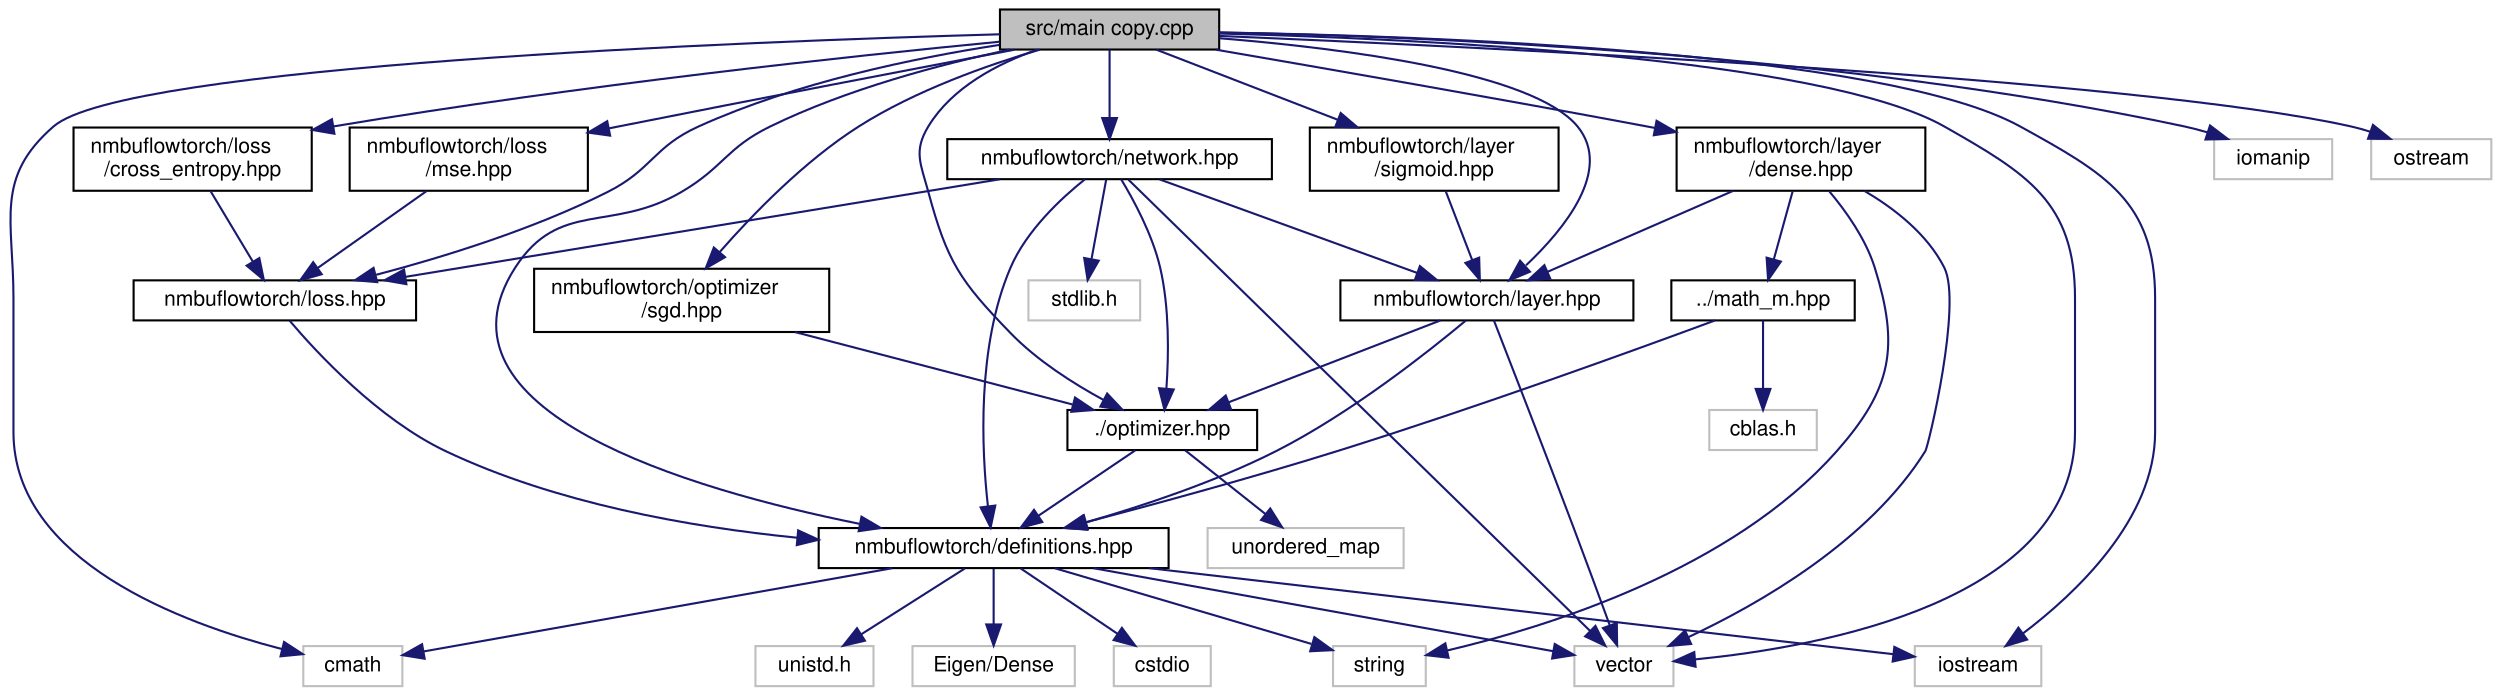
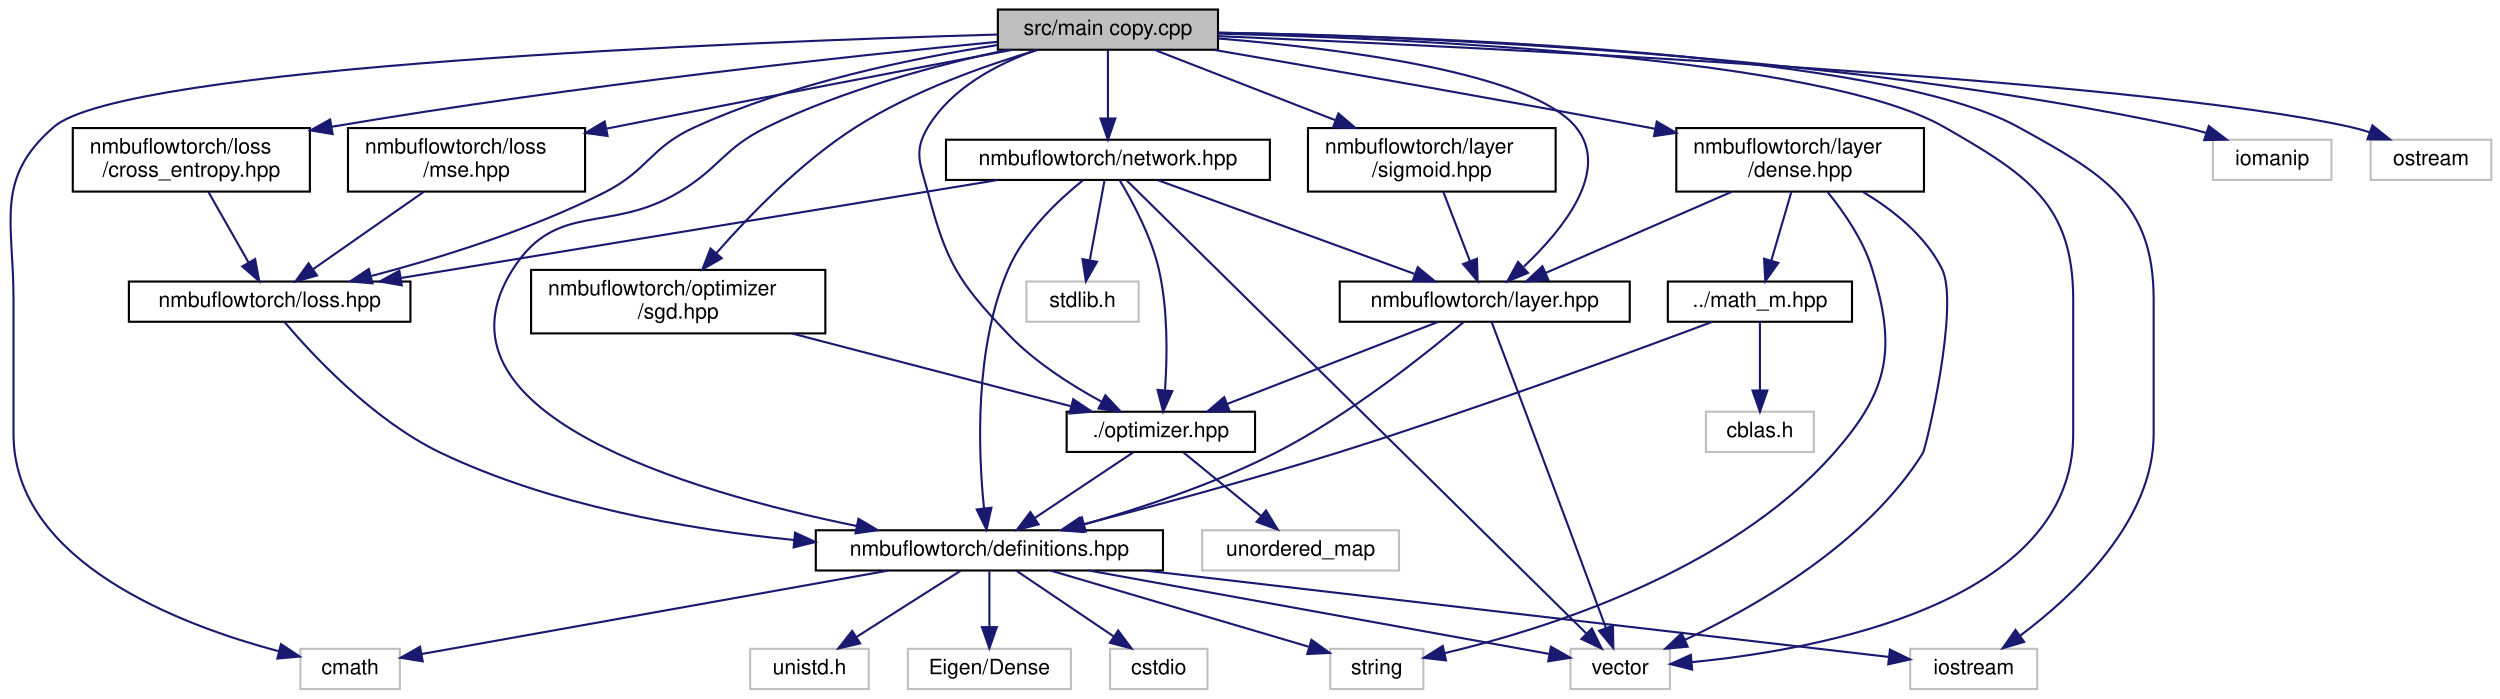
- <svg xmlns="http://www.w3.org/2000/svg" xmlns:xlink="http://www.w3.org/1999/xlink" width="1186pt" height="330pt" viewBox="0.00 0.00 1185.77 330.00">
+ <svg xmlns="http://www.w3.org/2000/svg" xmlns:xlink="http://www.w3.org/1999/xlink" width="1181pt" height="330pt" viewBox="0.00 0.00 1180.77 330.00">
  <g id="graph0" class="graph" transform="scale(1 1) rotate(0) translate(4 326)">
    <g id="node1" class="node">
      <g id="a_node1">
        <a xlink:title=" ">
-           <polygon fill="#bfbfbf" stroke="black" points="470.27,-302.5 470.27,-321.5 574.27,-321.5 574.27,-302.5 470.27,-302.5" />
-           <text text-anchor="middle" x="522.27" y="-309.5" font-family="Helvetica,sans-Serif" font-size="10.00">src/main copy.cpp</text>
+           <polygon fill="#bfbfbf" stroke="black" points="467.27,-302.5 467.27,-321.5 571.27,-321.5 571.27,-302.5 467.27,-302.5" />
+           <text text-anchor="middle" x="519.27" y="-309.5" font-family="Helvetica,sans-Serif" font-size="10.00">src/main copy.cpp</text>
        </a>
      </g>
    </g>
    <g id="node2" class="node">
      <g id="a_node2">
        <a xlink:title=" ">
-           <polygon fill="none" stroke="#bfbfbf" points="139.77,-0.5 139.77,-19.5 186.77,-19.5 186.77,-0.5 139.77,-0.5" />
-           <text text-anchor="middle" x="163.27" y="-7.5" font-family="Helvetica,sans-Serif" font-size="10.00">cmath</text>
+           <polygon fill="none" stroke="#bfbfbf" points="137.77,-0.5 137.77,-19.5 184.77,-19.5 184.77,-0.5 137.77,-0.5" />
+           <text text-anchor="middle" x="161.27" y="-7.5" font-family="Helvetica,sans-Serif" font-size="10.00">cmath</text>
        </a>
      </g>
    </g>
    <g id="edge1" class="edge">
-       <path fill="none" stroke="midnightblue" d="M470.14,-309.73C348.69,-306.28 54.63,-295.01 21.27,-266 -6.8,-241.6 2.27,-221.69 2.27,-184.5 2.27,-184.5 2.27,-184.5 2.27,-121 2.27,-59.82 82.52,-30.2 129.7,-18.07" />
-       <polygon fill="midnightblue" stroke="midnightblue" points="130.63,-21.45 139.51,-15.67 128.97,-14.64 130.63,-21.45" />
+       <path fill="none" stroke="midnightblue" d="M467,-309.69C346,-306.18 54.38,-294.81 21.27,-266 -6.8,-241.59 2.27,-221.69 2.27,-184.5 2.27,-184.5 2.27,-184.5 2.27,-121 2.27,-60.49 81.11,-30.65 127.76,-18.3" />
+       <polygon fill="midnightblue" stroke="midnightblue" points="128.62,-21.69 137.46,-15.85 126.91,-14.9 128.62,-21.69" />
    </g>
    <g id="node3" class="node">
      <g id="a_node3">
        <a xlink:title=" ">
-           <polygon fill="none" stroke="#bfbfbf" points="1046.27,-241 1046.27,-260 1102.27,-260 1102.27,-241 1046.27,-241" />
-           <text text-anchor="middle" x="1074.27" y="-248" font-family="Helvetica,sans-Serif" font-size="10.00">iomanip</text>
+           <polygon fill="none" stroke="#bfbfbf" points="1041.27,-241 1041.27,-260 1097.27,-260 1097.27,-241 1041.27,-241" />
+           <text text-anchor="middle" x="1069.27" y="-248" font-family="Helvetica,sans-Serif" font-size="10.00">iomanip</text>
        </a>
      </g>
    </g>
    <g id="edge2" class="edge">
-       <path fill="none" stroke="midnightblue" d="M574.28,-310.58C667.23,-308.92 867.54,-301.15 1032.27,-266 1035.77,-265.25 1039.38,-264.3 1042.95,-263.24" />
-       <polygon fill="midnightblue" stroke="midnightblue" points="1044.32,-266.47 1052.75,-260.06 1042.16,-259.82 1044.32,-266.47" />
+       <path fill="none" stroke="midnightblue" d="M571.44,-310.55C664.19,-308.84 863.4,-300.99 1027.27,-266 1030.77,-265.25 1034.38,-264.3 1037.95,-263.24" />
+       <polygon fill="midnightblue" stroke="midnightblue" points="1039.32,-266.47 1047.75,-260.05 1037.16,-259.81 1039.32,-266.47" />
    </g>
    <g id="node4" class="node">
      <g id="a_node4">
        <a xlink:title=" ">
-           <polygon fill="none" stroke="#bfbfbf" points="904.27,-0.5 904.27,-19.5 964.27,-19.5 964.27,-0.5 904.27,-0.5" />
-           <text text-anchor="middle" x="934.27" y="-7.5" font-family="Helvetica,sans-Serif" font-size="10.00">iostream</text>
+           <polygon fill="none" stroke="#bfbfbf" points="898.27,-0.5 898.27,-19.5 958.27,-19.5 958.27,-0.5 898.27,-0.5" />
+           <text text-anchor="middle" x="928.27" y="-7.5" font-family="Helvetica,sans-Serif" font-size="10.00">iostream</text>
        </a>
      </g>
    </g>
    <g id="edge3" class="edge">
-       <path fill="none" stroke="midnightblue" d="M574.35,-310.59C674.61,-308.99 890.15,-301.4 954.27,-266 994.59,-243.74 1018.27,-230.56 1018.27,-184.5 1018.27,-184.5 1018.27,-184.5 1018.27,-121 1018.27,-79.73 980.46,-44.32 955.57,-25.49" />
-       <polygon fill="midnightblue" stroke="midnightblue" points="957.54,-22.59 947.39,-19.54 953.42,-28.25 957.54,-22.59" />
+       <path fill="none" stroke="midnightblue" d="M571.5,-310.55C671.46,-308.9 885.53,-301.21 949.27,-266 989.58,-243.73 1013.27,-230.56 1013.27,-184.5 1013.27,-184.5 1013.27,-184.5 1013.27,-121 1013.27,-79.76 975.4,-44.57 950.22,-25.73" />
+       <polygon fill="midnightblue" stroke="midnightblue" points="952.08,-22.76 941.92,-19.76 948,-28.44 952.08,-22.76" />
    </g>
    <g id="node5" class="node">
      <g id="a_node5">
        <a xlink:title=" ">
-           <polygon fill="none" stroke="#bfbfbf" points="1120.77,-241 1120.77,-260 1177.77,-260 1177.77,-241 1120.77,-241" />
-           <text text-anchor="middle" x="1149.27" y="-248" font-family="Helvetica,sans-Serif" font-size="10.00">ostream</text>
+           <polygon fill="none" stroke="#bfbfbf" points="1115.77,-241 1115.77,-260 1172.77,-260 1172.77,-241 1115.77,-241" />
+           <text text-anchor="middle" x="1144.27" y="-248" font-family="Helvetica,sans-Serif" font-size="10.00">ostream</text>
        </a>
      </g>
    </g>
    <g id="edge4" class="edge">
-       <path fill="none" stroke="midnightblue" d="M574.49,-308.94C698.85,-303.72 1009.69,-288.76 1111.27,-266 1114.27,-265.33 1117.35,-264.46 1120.4,-263.49" />
-       <polygon fill="midnightblue" stroke="midnightblue" points="1121.62,-266.77 1129.88,-260.13 1119.28,-260.18 1121.62,-266.77" />
+       <path fill="none" stroke="midnightblue" d="M571.31,-308.93C695.24,-303.69 1005.04,-288.69 1106.27,-266 1109.27,-265.33 1112.35,-264.46 1115.4,-263.49" />
+       <polygon fill="midnightblue" stroke="midnightblue" points="1116.62,-266.77 1124.88,-260.13 1114.28,-260.17 1116.62,-266.77" />
    </g>
    <g id="node6" class="node">
      <g id="a_node6">
        <a xlink:title=" ">
-           <polygon fill="none" stroke="#bfbfbf" points="742.77,-0.5 742.77,-19.5 789.77,-19.5 789.77,-0.5 742.77,-0.5" />
-           <text text-anchor="middle" x="766.27" y="-7.5" font-family="Helvetica,sans-Serif" font-size="10.00">vector</text>
+           <polygon fill="none" stroke="#bfbfbf" points="737.77,-0.5 737.77,-19.5 784.77,-19.5 784.77,-0.5 737.77,-0.5" />
+           <text text-anchor="middle" x="761.27" y="-7.5" font-family="Helvetica,sans-Serif" font-size="10.00">vector</text>
        </a>
      </g>
    </g>
    <g id="edge5" class="edge">
-       <path fill="none" stroke="midnightblue" d="M574.41,-310.09C668.15,-307.65 860.74,-298.69 918.27,-266 957.84,-243.51 980.27,-230.01 980.27,-184.5 980.27,-184.5 980.27,-184.5 980.27,-121 980.27,-41 860.52,-19.14 800.17,-13.2" />
-       <polygon fill="midnightblue" stroke="midnightblue" points="800.26,-9.69 789.99,-12.29 799.64,-16.66 800.26,-9.69" />
+       <path fill="none" stroke="midnightblue" d="M571.3,-310.12C664.85,-307.73 857.02,-298.84 914.27,-266 953.51,-243.49 975.27,-229.74 975.27,-184.5 975.27,-184.5 975.27,-184.5 975.27,-121 975.27,-41 855.51,-19.14 795.17,-13.2" />
+       <polygon fill="midnightblue" stroke="midnightblue" points="795.26,-9.69 784.98,-12.29 794.64,-16.66 795.26,-9.69" />
    </g>
    <g id="node7" class="node">
      <g id="a_node7">
        <a xlink:href="definitions_8hpp.html" target="_top" xlink:title=" ">
-           <polygon fill="none" stroke="black" points="384.27,-56.5 384.27,-75.5 550.27,-75.5 550.27,-56.5 384.27,-56.5" />
-           <text text-anchor="middle" x="467.27" y="-63.5" font-family="Helvetica,sans-Serif" font-size="10.00">nmbuflowtorch/definitions.hpp</text>
+           <polygon fill="none" stroke="black" points="381.27,-56.5 381.27,-75.5 545.27,-75.5 545.27,-56.5 381.27,-56.5" />
+           <text text-anchor="middle" x="463.27" y="-63.5" font-family="Helvetica,sans-Serif" font-size="10.00">nmbuflowtorch/definitions.hpp</text>
        </a>
      </g>
    </g>
    <g id="edge6" class="edge">
-       <path fill="none" stroke="midnightblue" d="M474.83,-302.48C441.87,-295.44 397.52,-283.7 361.27,-266 340.42,-255.82 339.26,-246.76 319.27,-235 286.01,-215.44 261.14,-231.45 240.27,-199 196.57,-131.07 322.08,-93.94 403.52,-77.52" />
-       <polygon fill="midnightblue" stroke="midnightblue" points="404.57,-80.88 413.71,-75.52 403.23,-74.01 404.57,-80.88" />
+       <path fill="none" stroke="midnightblue" d="M471.83,-302.48C438.87,-295.44 394.52,-283.7 358.27,-266 337.42,-255.82 336.23,-246.81 316.27,-235 283.4,-215.56 258.84,-231.16 238.27,-199 194.96,-131.32 319.74,-94.05 400.43,-77.55" />
+       <polygon fill="midnightblue" stroke="midnightblue" points="401.4,-80.92 410.52,-75.54 400.03,-74.06 401.4,-80.92" />
    </g>
    <g id="node12" class="node">
      <g id="a_node12">
        <a xlink:href="layer_8hpp.html" target="_top" xlink:title=" ">
-           <polygon fill="none" stroke="black" points="631.77,-174 631.77,-193 770.77,-193 770.77,-174 631.77,-174" />
-           <text text-anchor="middle" x="701.27" y="-181" font-family="Helvetica,sans-Serif" font-size="10.00">nmbuflowtorch/layer.hpp</text>
+           <polygon fill="none" stroke="black" points="628.77,-174 628.77,-193 765.77,-193 765.77,-174 628.77,-174" />
+           <text text-anchor="middle" x="697.27" y="-181" font-family="Helvetica,sans-Serif" font-size="10.00">nmbuflowtorch/layer.hpp</text>
        </a>
      </g>
    </g>
    <g id="edge14" class="edge">
-       <path fill="none" stroke="midnightblue" d="M574.47,-307.85C633.22,-303.1 723.23,-291.73 744.27,-266 761.04,-245.49 738.11,-217.4 719.83,-200.13" />
-       <polygon fill="midnightblue" stroke="midnightblue" points="721.69,-197.1 711.92,-193.02 717.02,-202.31 721.69,-197.1" />
+       <path fill="none" stroke="midnightblue" d="M571.5,-307.8C629.99,-302.99 719.36,-291.59 740.27,-266 757.03,-245.48 734.1,-217.4 715.82,-200.13" />
+       <polygon fill="midnightblue" stroke="midnightblue" points="717.69,-197.1 707.91,-193.02 713.01,-202.3 717.69,-197.1" />
    </g>
    <g id="node13" class="node">
      <g id="a_node13">
        <a xlink:href="optimizer_8hpp.html" target="_top" xlink:title=" ">
-           <polygon fill="none" stroke="black" points="502.27,-112.5 502.27,-131.5 592.27,-131.5 592.27,-112.5 502.27,-112.5" />
-           <text text-anchor="middle" x="547.27" y="-119.5" font-family="Helvetica,sans-Serif" font-size="10.00">./optimizer.hpp</text>
+           <polygon fill="none" stroke="black" points="499.77,-112.5 499.77,-131.5 588.77,-131.5 588.77,-112.5 499.77,-112.5" />
+           <text text-anchor="middle" x="544.27" y="-119.5" font-family="Helvetica,sans-Serif" font-size="10.00">./optimizer.hpp</text>
        </a>
      </g>
    </g>
    <g id="edge42" class="edge">
-       <path fill="none" stroke="midnightblue" d="M488.08,-302.49C469.27,-295.88 447.52,-284.6 436.27,-266 429.13,-254.21 432.68,-248.3 436.27,-235 445.24,-201.73 451.29,-192.74 475.27,-168 487.89,-154.97 505.01,-144.07 519.39,-136.27" />
-       <polygon fill="midnightblue" stroke="midnightblue" points="521.12,-139.31 528.37,-131.59 517.89,-133.1 521.12,-139.31" />
+       <path fill="none" stroke="midnightblue" d="M485.47,-302.39C466.87,-295.74 445.38,-284.45 434.27,-266 427.16,-254.2 430.75,-248.32 434.27,-235 443,-201.9 448.58,-192.72 472.27,-168 484.81,-154.9 501.93,-144 516.33,-136.21" />
+       <polygon fill="midnightblue" stroke="midnightblue" points="518.06,-139.26 525.32,-131.54 514.83,-133.04 518.06,-139.26" />
    </g>
    <g id="node15" class="node">
      <g id="a_node15">
        <a xlink:href="dense_8hpp.html" target="_top" xlink:title=" ">
-           <polygon fill="none" stroke="black" points="791.27,-235.5 791.27,-265.5 909.27,-265.5 909.27,-235.5 791.27,-235.5" />
-           <text text-anchor="start" x="799.27" y="-253.5" font-family="Helvetica,sans-Serif" font-size="10.00">nmbuflowtorch/layer</text>
-           <text text-anchor="middle" x="850.27" y="-242.5" font-family="Helvetica,sans-Serif" font-size="10.00">/dense.hpp</text>
+           <polygon fill="none" stroke="black" points="787.77,-235.5 787.77,-265.5 904.77,-265.5 904.77,-235.5 787.77,-235.5" />
+           <text text-anchor="start" x="795.77" y="-253.5" font-family="Helvetica,sans-Serif" font-size="10.00">nmbuflowtorch/layer</text>
+           <text text-anchor="middle" x="846.27" y="-242.5" font-family="Helvetica,sans-Serif" font-size="10.00">/dense.hpp</text>
        </a>
      </g>
    </g>
    <g id="edge20" class="edge">
-       <path fill="none" stroke="midnightblue" d="M572.64,-302.44C624.12,-293.61 706.35,-279.3 777.27,-266 778.52,-265.77 779.78,-265.53 781.05,-265.29" />
-       <polygon fill="midnightblue" stroke="midnightblue" points="781.76,-268.71 790.93,-263.4 780.45,-261.84 781.76,-268.71" />
+       <path fill="none" stroke="midnightblue" d="M569.44,-302.43C620.72,-293.59 702.62,-279.27 773.27,-266 774.73,-265.72 776.22,-265.44 777.71,-265.16" />
+       <polygon fill="midnightblue" stroke="midnightblue" points="778.55,-268.56 787.72,-263.24 777.23,-261.69 778.55,-268.56" />
    </g>
    <g id="node18" class="node">
      <g id="a_node18">
        <a xlink:href="sigmoid_8hpp.html" target="_top" xlink:title=" ">
-           <polygon fill="none" stroke="black" points="617.27,-235.5 617.27,-265.5 735.27,-265.5 735.27,-235.5 617.27,-235.5" />
-           <text text-anchor="start" x="625.27" y="-253.5" font-family="Helvetica,sans-Serif" font-size="10.00">nmbuflowtorch/layer</text>
-           <text text-anchor="middle" x="676.27" y="-242.5" font-family="Helvetica,sans-Serif" font-size="10.00">/sigmoid.hpp</text>
+           <polygon fill="none" stroke="black" points="613.77,-235.5 613.77,-265.5 730.77,-265.5 730.77,-235.5 613.77,-235.5" />
+           <text text-anchor="start" x="621.77" y="-253.5" font-family="Helvetica,sans-Serif" font-size="10.00">nmbuflowtorch/layer</text>
+           <text text-anchor="middle" x="672.27" y="-242.5" font-family="Helvetica,sans-Serif" font-size="10.00">/sigmoid.hpp</text>
        </a>
      </g>
    </g>
    <g id="edge27" class="edge">
-       <path fill="none" stroke="midnightblue" d="M544.33,-302.48C566.75,-293.81 602.13,-280.15 630.61,-269.14" />
-       <polygon fill="midnightblue" stroke="midnightblue" points="631.91,-272.39 639.97,-265.52 629.38,-265.86 631.91,-272.39" />
+       <path fill="none" stroke="midnightblue" d="M541.19,-302.48C563.36,-293.85 598.3,-280.26 626.53,-269.29" />
+       <polygon fill="midnightblue" stroke="midnightblue" points="628.15,-272.41 636.21,-265.52 625.62,-265.89 628.15,-272.41" />
    </g>
    <g id="node19" class="node">
      <g id="a_node19">
        <a xlink:href="loss_8hpp.html" target="_top" xlink:title=" ">
-           <polygon fill="none" stroke="black" points="59.27,-174 59.27,-193 193.27,-193 193.27,-174 59.27,-174" />
-           <text text-anchor="middle" x="126.27" y="-181" font-family="Helvetica,sans-Serif" font-size="10.00">nmbuflowtorch/loss.hpp</text>
+           <polygon fill="none" stroke="black" points="56.77,-174 56.77,-193 189.77,-193 189.77,-174 56.77,-174" />
+           <text text-anchor="middle" x="123.27" y="-181" font-family="Helvetica,sans-Serif" font-size="10.00">nmbuflowtorch/loss.hpp</text>
        </a>
      </g>
    </g>
    <g id="edge29" class="edge">
-       <path fill="none" stroke="midnightblue" d="M469.95,-304.69C429.61,-298.48 373.15,-286.81 327.27,-266 305.81,-256.27 305.3,-245.61 284.27,-235 249.11,-217.28 206.45,-204.08 174.32,-195.63" />
-       <polygon fill="midnightblue" stroke="midnightblue" points="174.84,-192.15 164.28,-193.06 173.1,-198.93 174.84,-192.15" />
+       <path fill="none" stroke="midnightblue" d="M466.95,-304.69C426.61,-298.48 370.15,-286.81 324.27,-266 302.81,-256.27 302.3,-245.61 281.27,-235 246.11,-217.28 203.45,-204.08 171.32,-195.63" />
+       <polygon fill="midnightblue" stroke="midnightblue" points="171.84,-192.15 161.28,-193.06 170.1,-198.93 171.84,-192.15" />
    </g>
    <g id="node20" class="node">
      <g id="a_node20">
        <a xlink:href="cross__entropy_8hpp.html" target="_top" xlink:title=" ">
-           <polygon fill="none" stroke="black" points="30.77,-235.5 30.77,-265.5 143.77,-265.5 143.77,-235.5 30.77,-235.5" />
-           <text text-anchor="start" x="38.77" y="-253.5" font-family="Helvetica,sans-Serif" font-size="10.00">nmbuflowtorch/loss</text>
-           <text text-anchor="middle" x="87.27" y="-242.5" font-family="Helvetica,sans-Serif" font-size="10.00">/cross_entropy.hpp</text>
+           <polygon fill="none" stroke="black" points="30.27,-235.5 30.27,-265.5 142.27,-265.5 142.27,-235.5 30.27,-235.5" />
+           <text text-anchor="start" x="38.27" y="-253.5" font-family="Helvetica,sans-Serif" font-size="10.00">nmbuflowtorch/loss</text>
+           <text text-anchor="middle" x="86.27" y="-242.5" font-family="Helvetica,sans-Serif" font-size="10.00">/cross_entropy.hpp</text>
        </a>
      </g>
    </g>
    <g id="edge31" class="edge">
-       <path fill="none" stroke="midnightblue" d="M470.1,-306.21C400.37,-299.47 272.78,-285.91 154.07,-266.03" />
-       <polygon fill="midnightblue" stroke="midnightblue" points="154.53,-262.56 144.08,-264.34 153.36,-269.46 154.53,-262.56" />
+       <path fill="none" stroke="midnightblue" d="M467.23,-306.26C397.68,-299.56 270.42,-286.05 152.49,-266.11" />
+       <polygon fill="midnightblue" stroke="midnightblue" points="153.02,-262.65 142.57,-264.41 151.84,-269.55 153.02,-262.65" />
    </g>
    <g id="node21" class="node">
      <g id="a_node21">
        <a xlink:href="mse_8hpp.html" target="_top" xlink:title=" ">
-           <polygon fill="none" stroke="black" points="161.77,-235.5 161.77,-265.5 274.77,-265.5 274.77,-235.5 161.77,-235.5" />
-           <text text-anchor="start" x="169.77" y="-253.5" font-family="Helvetica,sans-Serif" font-size="10.00">nmbuflowtorch/loss</text>
-           <text text-anchor="middle" x="218.27" y="-242.5" font-family="Helvetica,sans-Serif" font-size="10.00">/mse.hpp</text>
+           <polygon fill="none" stroke="black" points="160.27,-235.5 160.27,-265.5 272.27,-265.5 272.27,-235.5 160.27,-235.5" />
+           <text text-anchor="start" x="168.27" y="-253.5" font-family="Helvetica,sans-Serif" font-size="10.00">nmbuflowtorch/loss</text>
+           <text text-anchor="middle" x="216.27" y="-242.5" font-family="Helvetica,sans-Serif" font-size="10.00">/mse.hpp</text>
        </a>
      </g>
    </g>
    <g id="edge33" class="edge">
-       <path fill="none" stroke="midnightblue" d="M477.14,-302.43C430.18,-293.48 354.53,-278.97 289.27,-266 287.8,-265.71 286.32,-265.41 284.83,-265.12" />
-       <polygon fill="midnightblue" stroke="midnightblue" points="285.33,-261.65 274.84,-263.11 283.95,-268.51 285.33,-261.65" />
+       <path fill="none" stroke="midnightblue" d="M474.13,-302.47C427.16,-293.55 351.51,-279.06 286.27,-266 285,-265.75 283.72,-265.49 282.43,-265.23" />
+       <polygon fill="midnightblue" stroke="midnightblue" points="282.91,-261.76 272.42,-263.2 281.52,-268.62 282.91,-261.76" />
    </g>
    <g id="node22" class="node">
      <g id="a_node22">
        <a xlink:href="network_8hpp.html" target="_top" xlink:title="Network class representing a sequence of layers. This class implements a network consisting of a sequ...">
-           <polygon fill="none" stroke="black" points="445.27,-241 445.27,-260 599.27,-260 599.27,-241 445.27,-241" />
-           <text text-anchor="middle" x="522.27" y="-248" font-family="Helvetica,sans-Serif" font-size="10.00">nmbuflowtorch/network.hpp</text>
+           <polygon fill="none" stroke="black" points="442.77,-241 442.77,-260 595.77,-260 595.77,-241 442.77,-241" />
+           <text text-anchor="middle" x="519.27" y="-248" font-family="Helvetica,sans-Serif" font-size="10.00">nmbuflowtorch/network.hpp</text>
        </a>
      </g>
    </g>
    <g id="edge35" class="edge">
-       <path fill="none" stroke="midnightblue" d="M522.27,-302.48C522.27,-294.08 522.27,-280.98 522.27,-270.16" />
-       <polygon fill="midnightblue" stroke="midnightblue" points="525.77,-270.01 522.27,-260.01 518.77,-270.01 525.77,-270.01" />
+       <path fill="none" stroke="midnightblue" d="M519.27,-302.48C519.27,-294.08 519.27,-280.98 519.27,-270.16" />
+       <polygon fill="midnightblue" stroke="midnightblue" points="522.77,-270.01 519.27,-260.01 515.77,-270.01 522.77,-270.01" />
    </g>
    <g id="node24" class="node">
      <g id="a_node24">
        <a xlink:href="sgd_8hpp.html" target="_top" xlink:title=" ">
-           <polygon fill="none" stroke="black" points="249.27,-168.5 249.27,-198.5 389.27,-198.5 389.27,-168.5 249.27,-168.5" />
-           <text text-anchor="start" x="257.27" y="-186.5" font-family="Helvetica,sans-Serif" font-size="10.00">nmbuflowtorch/optimizer</text>
-           <text text-anchor="middle" x="319.27" y="-175.5" font-family="Helvetica,sans-Serif" font-size="10.00">/sgd.hpp</text>
+           <polygon fill="none" stroke="black" points="246.77,-168.5 246.77,-198.5 385.77,-198.5 385.77,-168.5 246.77,-168.5" />
+           <text text-anchor="start" x="254.77" y="-186.5" font-family="Helvetica,sans-Serif" font-size="10.00">nmbuflowtorch/optimizer</text>
+           <text text-anchor="middle" x="316.27" y="-175.5" font-family="Helvetica,sans-Serif" font-size="10.00">/sgd.hpp</text>
        </a>
      </g>
    </g>
    <g id="edge43" class="edge">
-       <path fill="none" stroke="midnightblue" d="M489.28,-302.49C464.41,-295.16 430.11,-283.05 403.27,-266 377.54,-249.66 353.11,-224.48 337.31,-206.43" />
-       <polygon fill="midnightblue" stroke="midnightblue" points="339.84,-204.01 330.67,-198.7 334.53,-208.57 339.84,-204.01" />
+       <path fill="none" stroke="midnightblue" d="M486.28,-302.49C461.41,-295.16 427.11,-283.05 400.27,-266 374.53,-249.66 350.11,-224.48 334.3,-206.43" />
+       <polygon fill="midnightblue" stroke="midnightblue" points="336.84,-204.01 327.67,-198.7 331.53,-208.57 336.84,-204.01" />
    </g>
    <g id="edge9" class="edge">
-       <path fill="none" stroke="midnightblue" d="M419.1,-56.44C357.1,-45.43 250.95,-26.58 196.96,-16.98" />
-       <polygon fill="midnightblue" stroke="midnightblue" points="197.34,-13.5 186.88,-15.19 196.11,-20.39 197.34,-13.5" />
+       <path fill="none" stroke="midnightblue" d="M415.41,-56.44C353.98,-45.46 248.91,-26.67 195.14,-17.06" />
+       <polygon fill="midnightblue" stroke="midnightblue" points="195.56,-13.58 185.1,-15.26 194.33,-20.47 195.56,-13.58" />
    </g>
    <g id="edge11" class="edge">
-       <path fill="none" stroke="midnightblue" d="M541.01,-56.47C640.88,-44.93 815.65,-24.72 894.13,-15.64" />
-       <polygon fill="midnightblue" stroke="midnightblue" points="894.57,-19.11 904.1,-14.49 893.76,-12.16 894.57,-19.11" />
+       <path fill="none" stroke="midnightblue" d="M536.69,-56.47C635.93,-44.95 809.45,-24.8 887.82,-15.7" />
+       <polygon fill="midnightblue" stroke="midnightblue" points="888.7,-19.12 898.22,-14.49 887.89,-12.17 888.7,-19.12" />
    </g>
    <g id="edge13" class="edge">
-       <path fill="none" stroke="midnightblue" d="M514.64,-56.44C575.47,-45.46 679.49,-26.67 732.73,-17.06" />
-       <polygon fill="midnightblue" stroke="midnightblue" points="733.45,-20.48 742.67,-15.26 732.21,-13.59 733.45,-20.48" />
+       <path fill="none" stroke="midnightblue" d="M510.48,-56.44C571.11,-45.46 674.78,-26.67 727.84,-17.06" />
+       <polygon fill="midnightblue" stroke="midnightblue" points="728.53,-20.49 737.75,-15.26 727.28,-13.6 728.53,-20.49" />
    </g>
    <g id="node8" class="node">
      <g id="a_node8">
        <a xlink:title=" ">
-           <polygon fill="none" stroke="#bfbfbf" points="354.27,-0.5 354.27,-19.5 410.27,-19.5 410.27,-0.5 354.27,-0.5" />
-           <text text-anchor="middle" x="382.27" y="-7.5" font-family="Helvetica,sans-Serif" font-size="10.00">unistd.h</text>
+           <polygon fill="none" stroke="#bfbfbf" points="350.27,-0.5 350.27,-19.5 406.27,-19.5 406.27,-0.5 350.27,-0.5" />
+           <text text-anchor="middle" x="378.27" y="-7.5" font-family="Helvetica,sans-Serif" font-size="10.00">unistd.h</text>
        </a>
      </g>
    </g>
    <g id="edge7" class="edge">
-       <path fill="none" stroke="midnightblue" d="M453.61,-56.32C440.35,-47.9 420,-34.97 404.42,-25.07" />
-       <polygon fill="midnightblue" stroke="midnightblue" points="406.21,-22.06 395.89,-19.65 402.45,-27.97 406.21,-22.06" />
+       <path fill="none" stroke="midnightblue" d="M449.61,-56.32C436.35,-47.9 416,-34.97 400.42,-25.07" />
+       <polygon fill="midnightblue" stroke="midnightblue" points="402.21,-22.06 391.89,-19.65 398.45,-27.97 402.21,-22.06" />
    </g>
    <g id="node9" class="node">
      <g id="a_node9">
        <a xlink:title=" ">
-           <polygon fill="none" stroke="#bfbfbf" points="428.77,-0.5 428.77,-19.5 505.77,-19.5 505.77,-0.5 428.77,-0.5" />
-           <text text-anchor="middle" x="467.27" y="-7.5" font-family="Helvetica,sans-Serif" font-size="10.00">Eigen/Dense</text>
+           <polygon fill="none" stroke="#bfbfbf" points="424.77,-0.5 424.77,-19.5 501.77,-19.5 501.77,-0.5 424.77,-0.5" />
+           <text text-anchor="middle" x="463.27" y="-7.5" font-family="Helvetica,sans-Serif" font-size="10.00">Eigen/Dense</text>
        </a>
      </g>
    </g>
    <g id="edge8" class="edge">
-       <path fill="none" stroke="midnightblue" d="M467.27,-56.08C467.27,-49.01 467.27,-38.86 467.27,-29.99" />
-       <polygon fill="midnightblue" stroke="midnightblue" points="470.77,-29.75 467.27,-19.75 463.77,-29.75 470.77,-29.75" />
+       <path fill="none" stroke="midnightblue" d="M463.27,-56.08C463.27,-49.01 463.27,-38.86 463.27,-29.99" />
+       <polygon fill="midnightblue" stroke="midnightblue" points="466.77,-29.75 463.27,-19.75 459.77,-29.75 466.77,-29.75" />
    </g>
    <g id="node10" class="node">
      <g id="a_node10">
        <a xlink:title=" ">
-           <polygon fill="none" stroke="#bfbfbf" points="524.27,-0.5 524.27,-19.5 570.27,-19.5 570.27,-0.5 524.27,-0.5" />
-           <text text-anchor="middle" x="547.27" y="-7.5" font-family="Helvetica,sans-Serif" font-size="10.00">cstdio</text>
+           <polygon fill="none" stroke="#bfbfbf" points="520.27,-0.5 520.27,-19.5 566.27,-19.5 566.27,-0.5 520.27,-0.5" />
+           <text text-anchor="middle" x="543.27" y="-7.5" font-family="Helvetica,sans-Serif" font-size="10.00">cstdio</text>
        </a>
      </g>
    </g>
    <g id="edge10" class="edge">
-       <path fill="none" stroke="midnightblue" d="M480.12,-56.32C492.48,-47.98 511.4,-35.21 526,-25.35" />
-       <polygon fill="midnightblue" stroke="midnightblue" points="528.12,-28.15 534.45,-19.65 524.2,-22.35 528.12,-28.15" />
+       <path fill="none" stroke="midnightblue" d="M476.12,-56.32C488.48,-47.98 507.4,-35.21 522,-25.35" />
+       <polygon fill="midnightblue" stroke="midnightblue" points="524.11,-28.15 530.44,-19.65 520.2,-22.35 524.11,-28.15" />
    </g>
    <g id="node11" class="node">
      <g id="a_node11">
        <a xlink:title=" ">
-           <polygon fill="none" stroke="#bfbfbf" points="628.27,-0.5 628.27,-19.5 672.27,-19.5 672.27,-0.5 628.27,-0.5" />
-           <text text-anchor="middle" x="650.27" y="-7.5" font-family="Helvetica,sans-Serif" font-size="10.00">string</text>
+           <polygon fill="none" stroke="#bfbfbf" points="624.27,-0.5 624.27,-19.5 668.27,-19.5 668.27,-0.5 624.27,-0.5" />
+           <text text-anchor="middle" x="646.27" y="-7.5" font-family="Helvetica,sans-Serif" font-size="10.00">string</text>
        </a>
      </g>
    </g>
    <g id="edge12" class="edge">
-       <path fill="none" stroke="midnightblue" d="M496.26,-56.44C529.42,-46.66 583.55,-30.69 618.01,-20.52" />
-       <polygon fill="midnightblue" stroke="midnightblue" points="619.43,-23.75 628.03,-17.56 617.44,-17.04 619.43,-23.75" />
+       <path fill="none" stroke="midnightblue" d="M492.26,-56.44C525.42,-46.66 579.54,-30.69 614.01,-20.52" />
+       <polygon fill="midnightblue" stroke="midnightblue" points="615.42,-23.75 624.02,-17.56 613.44,-17.04 615.42,-23.75" />
    </g>
    <g id="edge15" class="edge">
-       <path fill="none" stroke="midnightblue" d="M704.6,-173.96C711.64,-155.9 728.5,-112.52 742.27,-76 748.17,-60.35 754.74,-42.52 759.51,-29.5" />
-       <polygon fill="midnightblue" stroke="midnightblue" points="762.9,-30.44 763.04,-19.85 756.32,-28.03 762.9,-30.44" />
+       <path fill="none" stroke="midnightblue" d="M700.5,-173.95C707.32,-155.87 723.69,-112.46 737.27,-76 743.1,-60.32 749.68,-42.5 754.47,-29.48" />
+       <polygon fill="midnightblue" stroke="midnightblue" points="757.85,-30.43 758.02,-19.84 751.28,-28.01 757.85,-30.43" />
    </g>
    <g id="edge16" class="edge">
-       <path fill="none" stroke="midnightblue" d="M691.11,-173.81C673.73,-159.3 636.7,-129.96 601.27,-112 572.54,-97.44 538.05,-85.98 511.26,-78.27" />
-       <polygon fill="midnightblue" stroke="midnightblue" points="511.97,-74.84 501.39,-75.5 510.07,-81.58 511.97,-74.84" />
+       <path fill="none" stroke="midnightblue" d="M687.23,-173.79C670.05,-159.26 633.44,-129.88 598.27,-112 569.56,-97.41 535.09,-86.01 508.16,-78.33" />
+       <polygon fill="midnightblue" stroke="midnightblue" points="508.81,-74.88 498.24,-75.58 506.94,-81.63 508.81,-74.88" />
    </g>
    <g id="edge17" class="edge">
-       <path fill="none" stroke="midnightblue" d="M679.2,-173.98C652.9,-163.81 608.75,-146.76 578.84,-135.2" />
-       <polygon fill="midnightblue" stroke="midnightblue" points="579.88,-131.85 569.29,-131.51 577.36,-138.38 579.88,-131.85" />
+       <path fill="none" stroke="midnightblue" d="M675.34,-173.98C649.21,-163.81 605.35,-146.76 575.64,-135.2" />
+       <polygon fill="midnightblue" stroke="midnightblue" points="576.73,-131.87 566.15,-131.51 574.2,-138.4 576.73,-131.87" />
    </g>
    <g id="edge19" class="edge">
-       <path fill="none" stroke="midnightblue" d="M534.41,-112.32C522.05,-103.98 503.14,-91.21 488.53,-81.35" />
-       <polygon fill="midnightblue" stroke="midnightblue" points="490.34,-78.35 480.09,-75.65 486.42,-84.15 490.34,-78.35" />
+       <path fill="none" stroke="midnightblue" d="M531.25,-112.32C518.73,-103.98 499.58,-91.21 484.79,-81.35" />
+       <polygon fill="midnightblue" stroke="midnightblue" points="486.51,-78.29 476.25,-75.65 482.63,-84.11 486.51,-78.29" />
    </g>
    <g id="node14" class="node">
      <g id="a_node14">
        <a xlink:title=" ">
-           <polygon fill="none" stroke="#bfbfbf" points="568.77,-56.5 568.77,-75.5 661.77,-75.5 661.77,-56.5 568.77,-56.5" />
-           <text text-anchor="middle" x="615.27" y="-63.5" font-family="Helvetica,sans-Serif" font-size="10.00">unordered_map</text>
+           <polygon fill="none" stroke="#bfbfbf" points="563.77,-56.5 563.77,-75.5 656.77,-75.5 656.77,-56.5 563.77,-56.5" />
+           <text text-anchor="middle" x="610.27" y="-63.5" font-family="Helvetica,sans-Serif" font-size="10.00">unordered_map</text>
        </a>
      </g>
    </g>
    <g id="edge18" class="edge">
-       <path fill="none" stroke="midnightblue" d="M558.19,-112.32C568.44,-104.18 583.99,-91.84 596.27,-82.09" />
-       <polygon fill="midnightblue" stroke="midnightblue" points="598.49,-84.79 604.14,-75.83 594.14,-79.31 598.49,-84.79" />
+       <path fill="none" stroke="midnightblue" d="M554.87,-112.32C564.72,-104.26 579.62,-92.08 591.48,-82.37" />
+       <polygon fill="midnightblue" stroke="midnightblue" points="593.95,-84.88 599.47,-75.83 589.51,-79.46 593.95,-84.88" />
    </g>
    <g id="edge22" class="edge">
-       <path fill="none" stroke="midnightblue" d="M880.38,-235.44C894.64,-227.05 910.27,-214.9 918.27,-199 926.82,-181.99 910.73,-114.35 909.27,-112 882.55,-69.16 830.3,-39.39 796.9,-23.77" />
-       <polygon fill="midnightblue" stroke="midnightblue" points="798.16,-20.5 787.6,-19.56 795.27,-26.87 798.16,-20.5" />
+       <path fill="none" stroke="midnightblue" d="M875.95,-235.34C890,-226.92 905.4,-214.77 913.27,-199 921.78,-181.92 905.66,-114.23 904.27,-112 877.55,-69.16 825.3,-39.39 791.9,-23.77" />
+       <polygon fill="midnightblue" stroke="midnightblue" points="793.15,-20.5 782.6,-19.56 790.27,-26.87 793.15,-20.5" />
    </g>
    <g id="edge21" class="edge">
-       <path fill="none" stroke="midnightblue" d="M863.63,-235.32C871.61,-225.84 881,-212.64 885.27,-199 897.05,-161.31 893.39,-141.6 867.27,-112 817.55,-55.66 729.8,-28.52 682.55,-17.44" />
-       <polygon fill="midnightblue" stroke="midnightblue" points="683.09,-13.97 672.56,-15.19 681.55,-20.8 683.09,-13.97" />
+       <path fill="none" stroke="midnightblue" d="M859.25,-235.25C867.01,-225.75 876.13,-212.55 880.27,-199 891.79,-161.23 888.37,-141.63 862.27,-112 812.78,-55.83 725.44,-28.62 678.4,-17.48" />
+       <polygon fill="midnightblue" stroke="midnightblue" points="678.99,-14.03 668.46,-15.23 677.44,-20.85 678.99,-14.03" />
    </g>
    <g id="edge23" class="edge">
-       <path fill="none" stroke="midnightblue" d="M817.94,-235.4C791.79,-223.99 755.32,-208.08 730.14,-197.1" />
-       <polygon fill="midnightblue" stroke="midnightblue" points="731.33,-193.8 720.77,-193.01 728.53,-200.21 731.33,-193.8" />
+       <path fill="none" stroke="midnightblue" d="M813.93,-235.4C787.79,-223.99 751.32,-208.08 726.14,-197.1" />
+       <polygon fill="midnightblue" stroke="midnightblue" points="727.33,-193.8 716.77,-193.01 724.53,-200.21 727.33,-193.8" />
    </g>
    <g id="node16" class="node">
      <g id="a_node16">
        <a xlink:href="math__m_8hpp.html" target="_top" xlink:title=" ">
-           <polygon fill="none" stroke="black" points="788.77,-174 788.77,-193 875.77,-193 875.77,-174 788.77,-174" />
-           <text text-anchor="middle" x="832.27" y="-181" font-family="Helvetica,sans-Serif" font-size="10.00">../math_m.hpp</text>
+           <polygon fill="none" stroke="black" points="783.77,-174 783.77,-193 870.77,-193 870.77,-174 783.77,-174" />
+           <text text-anchor="middle" x="827.27" y="-181" font-family="Helvetica,sans-Serif" font-size="10.00">../math_m.hpp</text>
        </a>
      </g>
    </g>
    <g id="edge24" class="edge">
-       <path fill="none" stroke="midnightblue" d="M846.36,-235.4C843.72,-225.86 840.21,-213.18 837.35,-202.86" />
-       <polygon fill="midnightblue" stroke="midnightblue" points="840.72,-201.9 834.67,-193.19 833.97,-203.77 840.72,-201.9" />
+       <path fill="none" stroke="midnightblue" d="M842.14,-235.4C839.36,-225.86 835.65,-213.18 832.63,-202.86" />
+       <polygon fill="midnightblue" stroke="midnightblue" points="835.97,-201.81 829.81,-193.19 829.25,-203.77 835.97,-201.81" />
    </g>
    <g id="edge26" class="edge">
-       <path fill="none" stroke="midnightblue" d="M809.41,-173.96C772.14,-160.18 695.86,-132.48 630.27,-112 590.01,-99.43 543.62,-86.8 510.64,-78.13" />
-       <polygon fill="midnightblue" stroke="midnightblue" points="511.42,-74.72 500.86,-75.58 509.65,-81.49 511.42,-74.72" />
+       <path fill="none" stroke="midnightblue" d="M804.65,-173.93C767.77,-160.1 692.27,-132.35 627.27,-112 586.79,-99.33 540.11,-86.71 506.92,-78.08" />
+       <polygon fill="midnightblue" stroke="midnightblue" points="507.64,-74.64 497.08,-75.53 505.88,-81.42 507.64,-74.64" />
    </g>
    <g id="node17" class="node">
      <g id="a_node17">
        <a xlink:title=" ">
-           <polygon fill="none" stroke="#bfbfbf" points="806.77,-112.5 806.77,-131.5 857.77,-131.5 857.77,-112.5 806.77,-112.5" />
-           <text text-anchor="middle" x="832.27" y="-119.5" font-family="Helvetica,sans-Serif" font-size="10.00">cblas.h</text>
+           <polygon fill="none" stroke="#bfbfbf" points="801.77,-112.5 801.77,-131.5 852.77,-131.5 852.77,-112.5 801.77,-112.5" />
+           <text text-anchor="middle" x="827.27" y="-119.5" font-family="Helvetica,sans-Serif" font-size="10.00">cblas.h</text>
        </a>
      </g>
    </g>
    <g id="edge25" class="edge">
-       <path fill="none" stroke="midnightblue" d="M832.27,-173.98C832.27,-165.58 832.27,-152.48 832.27,-141.66" />
-       <polygon fill="midnightblue" stroke="midnightblue" points="835.77,-141.51 832.27,-131.51 828.77,-141.51 835.77,-141.51" />
+       <path fill="none" stroke="midnightblue" d="M827.27,-173.98C827.27,-165.58 827.27,-152.48 827.27,-141.66" />
+       <polygon fill="midnightblue" stroke="midnightblue" points="830.77,-141.51 827.27,-131.51 823.77,-141.51 830.77,-141.51" />
    </g>
    <g id="edge28" class="edge">
-       <path fill="none" stroke="midnightblue" d="M681.69,-235.4C685.4,-225.76 690.34,-212.91 694.33,-202.54" />
-       <polygon fill="midnightblue" stroke="midnightblue" points="697.6,-203.78 697.92,-193.19 691.07,-201.27 697.6,-203.78" />
+       <path fill="none" stroke="midnightblue" d="M677.69,-235.4C681.4,-225.76 686.34,-212.91 690.33,-202.54" />
+       <polygon fill="midnightblue" stroke="midnightblue" points="693.6,-203.78 693.92,-193.19 687.06,-201.27 693.6,-203.78" />
    </g>
    <g id="edge30" class="edge">
-       <path fill="none" stroke="midnightblue" d="M133.26,-173.89C146.15,-158.68 175.28,-127.21 207.27,-112 259.24,-87.29 322.82,-76 374.09,-70.9" />
-       <polygon fill="midnightblue" stroke="midnightblue" points="374.54,-74.37 384.17,-69.96 373.89,-67.4 374.54,-74.37" />
+       <path fill="none" stroke="midnightblue" d="M130.26,-173.89C143.15,-158.68 172.28,-127.22 204.27,-112 256.23,-87.27 319.84,-75.99 371.02,-70.9" />
+       <polygon fill="midnightblue" stroke="midnightblue" points="371.45,-74.38 381.08,-69.96 370.8,-67.41 371.45,-74.38" />
    </g>
    <g id="edge32" class="edge">
-       <path fill="none" stroke="midnightblue" d="M95.73,-235.4C101.63,-225.56 109.54,-212.38 115.83,-201.89" />
-       <polygon fill="midnightblue" stroke="midnightblue" points="118.91,-203.57 121.05,-193.19 112.9,-199.97 118.91,-203.57" />
+       <path fill="none" stroke="midnightblue" d="M94.29,-235.4C99.89,-225.56 107.4,-212.38 113.37,-201.89" />
+       <polygon fill="midnightblue" stroke="midnightblue" points="116.41,-203.62 118.32,-193.19 110.33,-200.15 116.41,-203.62" />
    </g>
    <g id="edge34" class="edge">
-       <path fill="none" stroke="midnightblue" d="M198.3,-235.4C183.02,-224.6 162.01,-209.76 146.63,-198.89" />
-       <polygon fill="midnightblue" stroke="midnightblue" points="148.49,-195.92 138.31,-193.01 144.46,-201.64 148.49,-195.92" />
+       <path fill="none" stroke="midnightblue" d="M196.09,-235.4C180.63,-224.6 159.4,-209.76 143.85,-198.89" />
+       <polygon fill="midnightblue" stroke="midnightblue" points="145.64,-195.87 135.44,-193.01 141.63,-201.6 145.64,-195.87" />
    </g>
    <g id="edge37" class="edge">
-       <path fill="none" stroke="midnightblue" d="M531.24,-240.73C567.49,-205.3 703.41,-72.44 750.27,-26.64" />
-       <polygon fill="midnightblue" stroke="midnightblue" points="752.76,-29.09 757.47,-19.6 747.87,-24.09 752.76,-29.09" />
+       <path fill="none" stroke="midnightblue" d="M528.17,-240.73C564.12,-205.3 698.92,-72.44 745.4,-26.64" />
+       <polygon fill="midnightblue" stroke="midnightblue" points="747.87,-29.11 752.54,-19.6 742.96,-24.13 747.87,-29.11" />
    </g>
    <g id="edge38" class="edge">
-       <path fill="none" stroke="midnightblue" d="M510.58,-240.95C499.29,-231.94 482.82,-216.61 475.27,-199 459.19,-161.5 461.58,-112.46 464.54,-85.97" />
-       <polygon fill="midnightblue" stroke="midnightblue" points="468.05,-86.16 465.84,-75.8 461.1,-85.28 468.05,-86.16" />
+       <path fill="none" stroke="midnightblue" d="M507.61,-240.94C496.34,-231.91 479.88,-216.58 472.27,-199 456.04,-161.55 458,-112.49 460.72,-85.98" />
+       <polygon fill="midnightblue" stroke="midnightblue" points="464.23,-86.15 461.92,-75.8 457.28,-85.33 464.23,-86.15" />
    </g>
    <g id="edge39" class="edge">
-       <path fill="none" stroke="midnightblue" d="M546.04,-240.87C577.42,-229.47 632.83,-209.35 668.26,-196.49" />
-       <polygon fill="midnightblue" stroke="midnightblue" points="669.48,-199.77 677.68,-193.06 667.09,-193.19 669.48,-199.77" />
+       <path fill="none" stroke="midnightblue" d="M542.9,-240.87C573.97,-229.52 628.74,-209.52 663.99,-196.65" />
+       <polygon fill="midnightblue" stroke="midnightblue" points="665.62,-199.78 673.81,-193.06 663.22,-193.21 665.62,-199.78" />
    </g>
    <g id="edge41" class="edge">
-       <path fill="none" stroke="midnightblue" d="M527.73,-240.98C533.61,-231.27 542.62,-214.7 546.27,-199 550.7,-179.95 550.33,-157.48 549.24,-141.94" />
-       <polygon fill="midnightblue" stroke="midnightblue" points="552.69,-141.23 548.33,-131.58 545.72,-141.84 552.69,-141.23" />
+       <path fill="none" stroke="midnightblue" d="M524.73,-240.98C530.61,-231.27 539.62,-214.7 543.27,-199 547.69,-179.95 547.33,-157.48 546.24,-141.94" />
+       <polygon fill="midnightblue" stroke="midnightblue" points="549.69,-141.23 545.33,-131.58 542.72,-141.84 549.69,-141.23" />
    </g>
    <g id="edge40" class="edge">
-       <path fill="none" stroke="midnightblue" d="M470.09,-240.94C397.43,-229.01 265.98,-207.43 188.36,-194.69" />
-       <polygon fill="midnightblue" stroke="midnightblue" points="188.68,-191.2 178.24,-193.03 187.55,-198.11 188.68,-191.2" />
+       <path fill="none" stroke="midnightblue" d="M467.09,-240.94C394.43,-229.01 262.98,-207.43 185.36,-194.69" />
+       <polygon fill="midnightblue" stroke="midnightblue" points="185.68,-191.2 175.24,-193.03 184.54,-198.11 185.68,-191.2" />
    </g>
    <g id="node23" class="node">
      <g id="a_node23">
        <a xlink:title=" ">
-           <polygon fill="none" stroke="#bfbfbf" points="483.77,-174 483.77,-193 536.77,-193 536.77,-174 483.77,-174" />
-           <text text-anchor="middle" x="510.27" y="-181" font-family="Helvetica,sans-Serif" font-size="10.00">stdlib.h</text>
+           <polygon fill="none" stroke="#bfbfbf" points="480.77,-174 480.77,-193 533.77,-193 533.77,-174 480.77,-174" />
+           <text text-anchor="middle" x="507.27" y="-181" font-family="Helvetica,sans-Serif" font-size="10.00">stdlib.h</text>
        </a>
      </g>
    </g>
    <g id="edge36" class="edge">
-       <path fill="none" stroke="midnightblue" d="M520.65,-240.73C518.89,-231.18 516.01,-215.62 513.73,-203.28" />
-       <polygon fill="midnightblue" stroke="midnightblue" points="517.12,-202.33 511.86,-193.13 510.23,-203.6 517.12,-202.33" />
+       <path fill="none" stroke="midnightblue" d="M517.65,-240.73C515.88,-231.18 513.01,-215.62 510.73,-203.28" />
+       <polygon fill="midnightblue" stroke="midnightblue" points="514.12,-202.33 508.86,-193.13 507.23,-203.6 514.12,-202.33" />
    </g>
    <g id="edge44" class="edge">
-       <path fill="none" stroke="midnightblue" d="M373.01,-168.47C413.2,-157.99 467.42,-143.84 504.65,-134.12" />
-       <polygon fill="midnightblue" stroke="midnightblue" points="505.88,-137.42 514.67,-131.51 504.11,-130.64 505.88,-137.42" />
+       <path fill="none" stroke="midnightblue" d="M370.01,-168.47C410.2,-157.99 464.42,-143.84 501.65,-134.12" />
+       <polygon fill="midnightblue" stroke="midnightblue" points="502.88,-137.42 511.67,-131.51 501.11,-130.64 502.88,-137.42" />
    </g>
  </g>
</svg>
